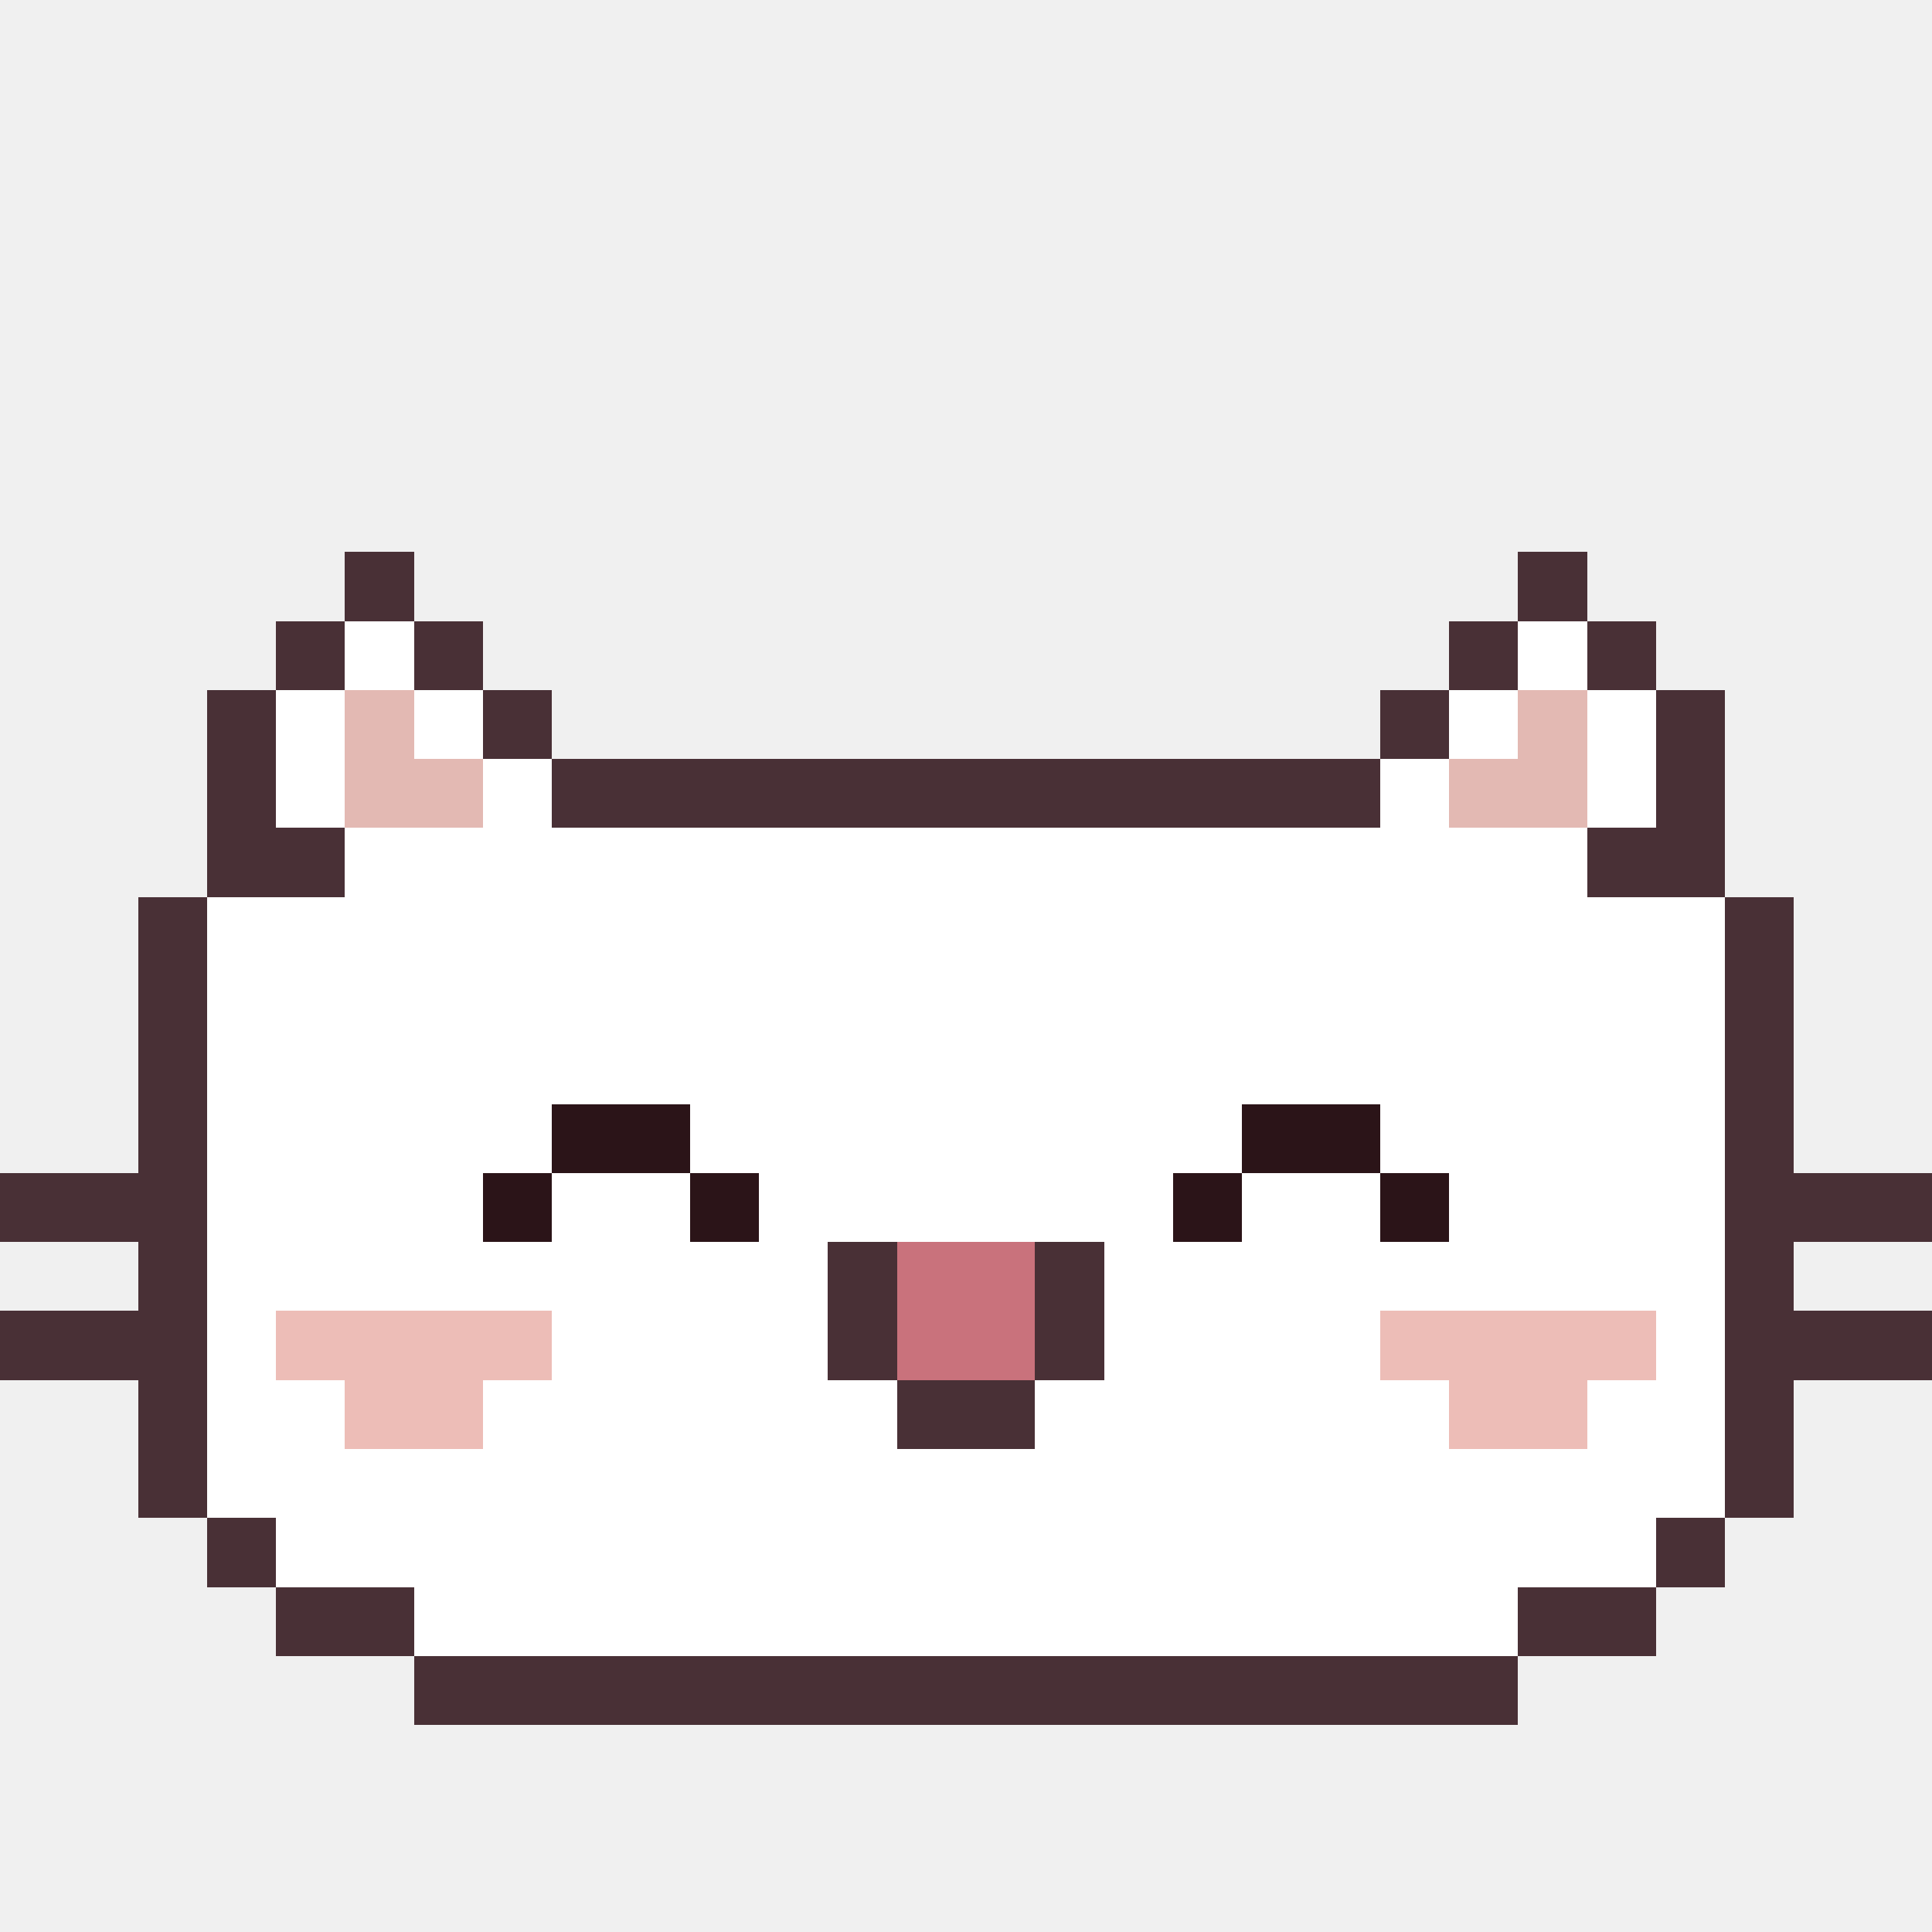
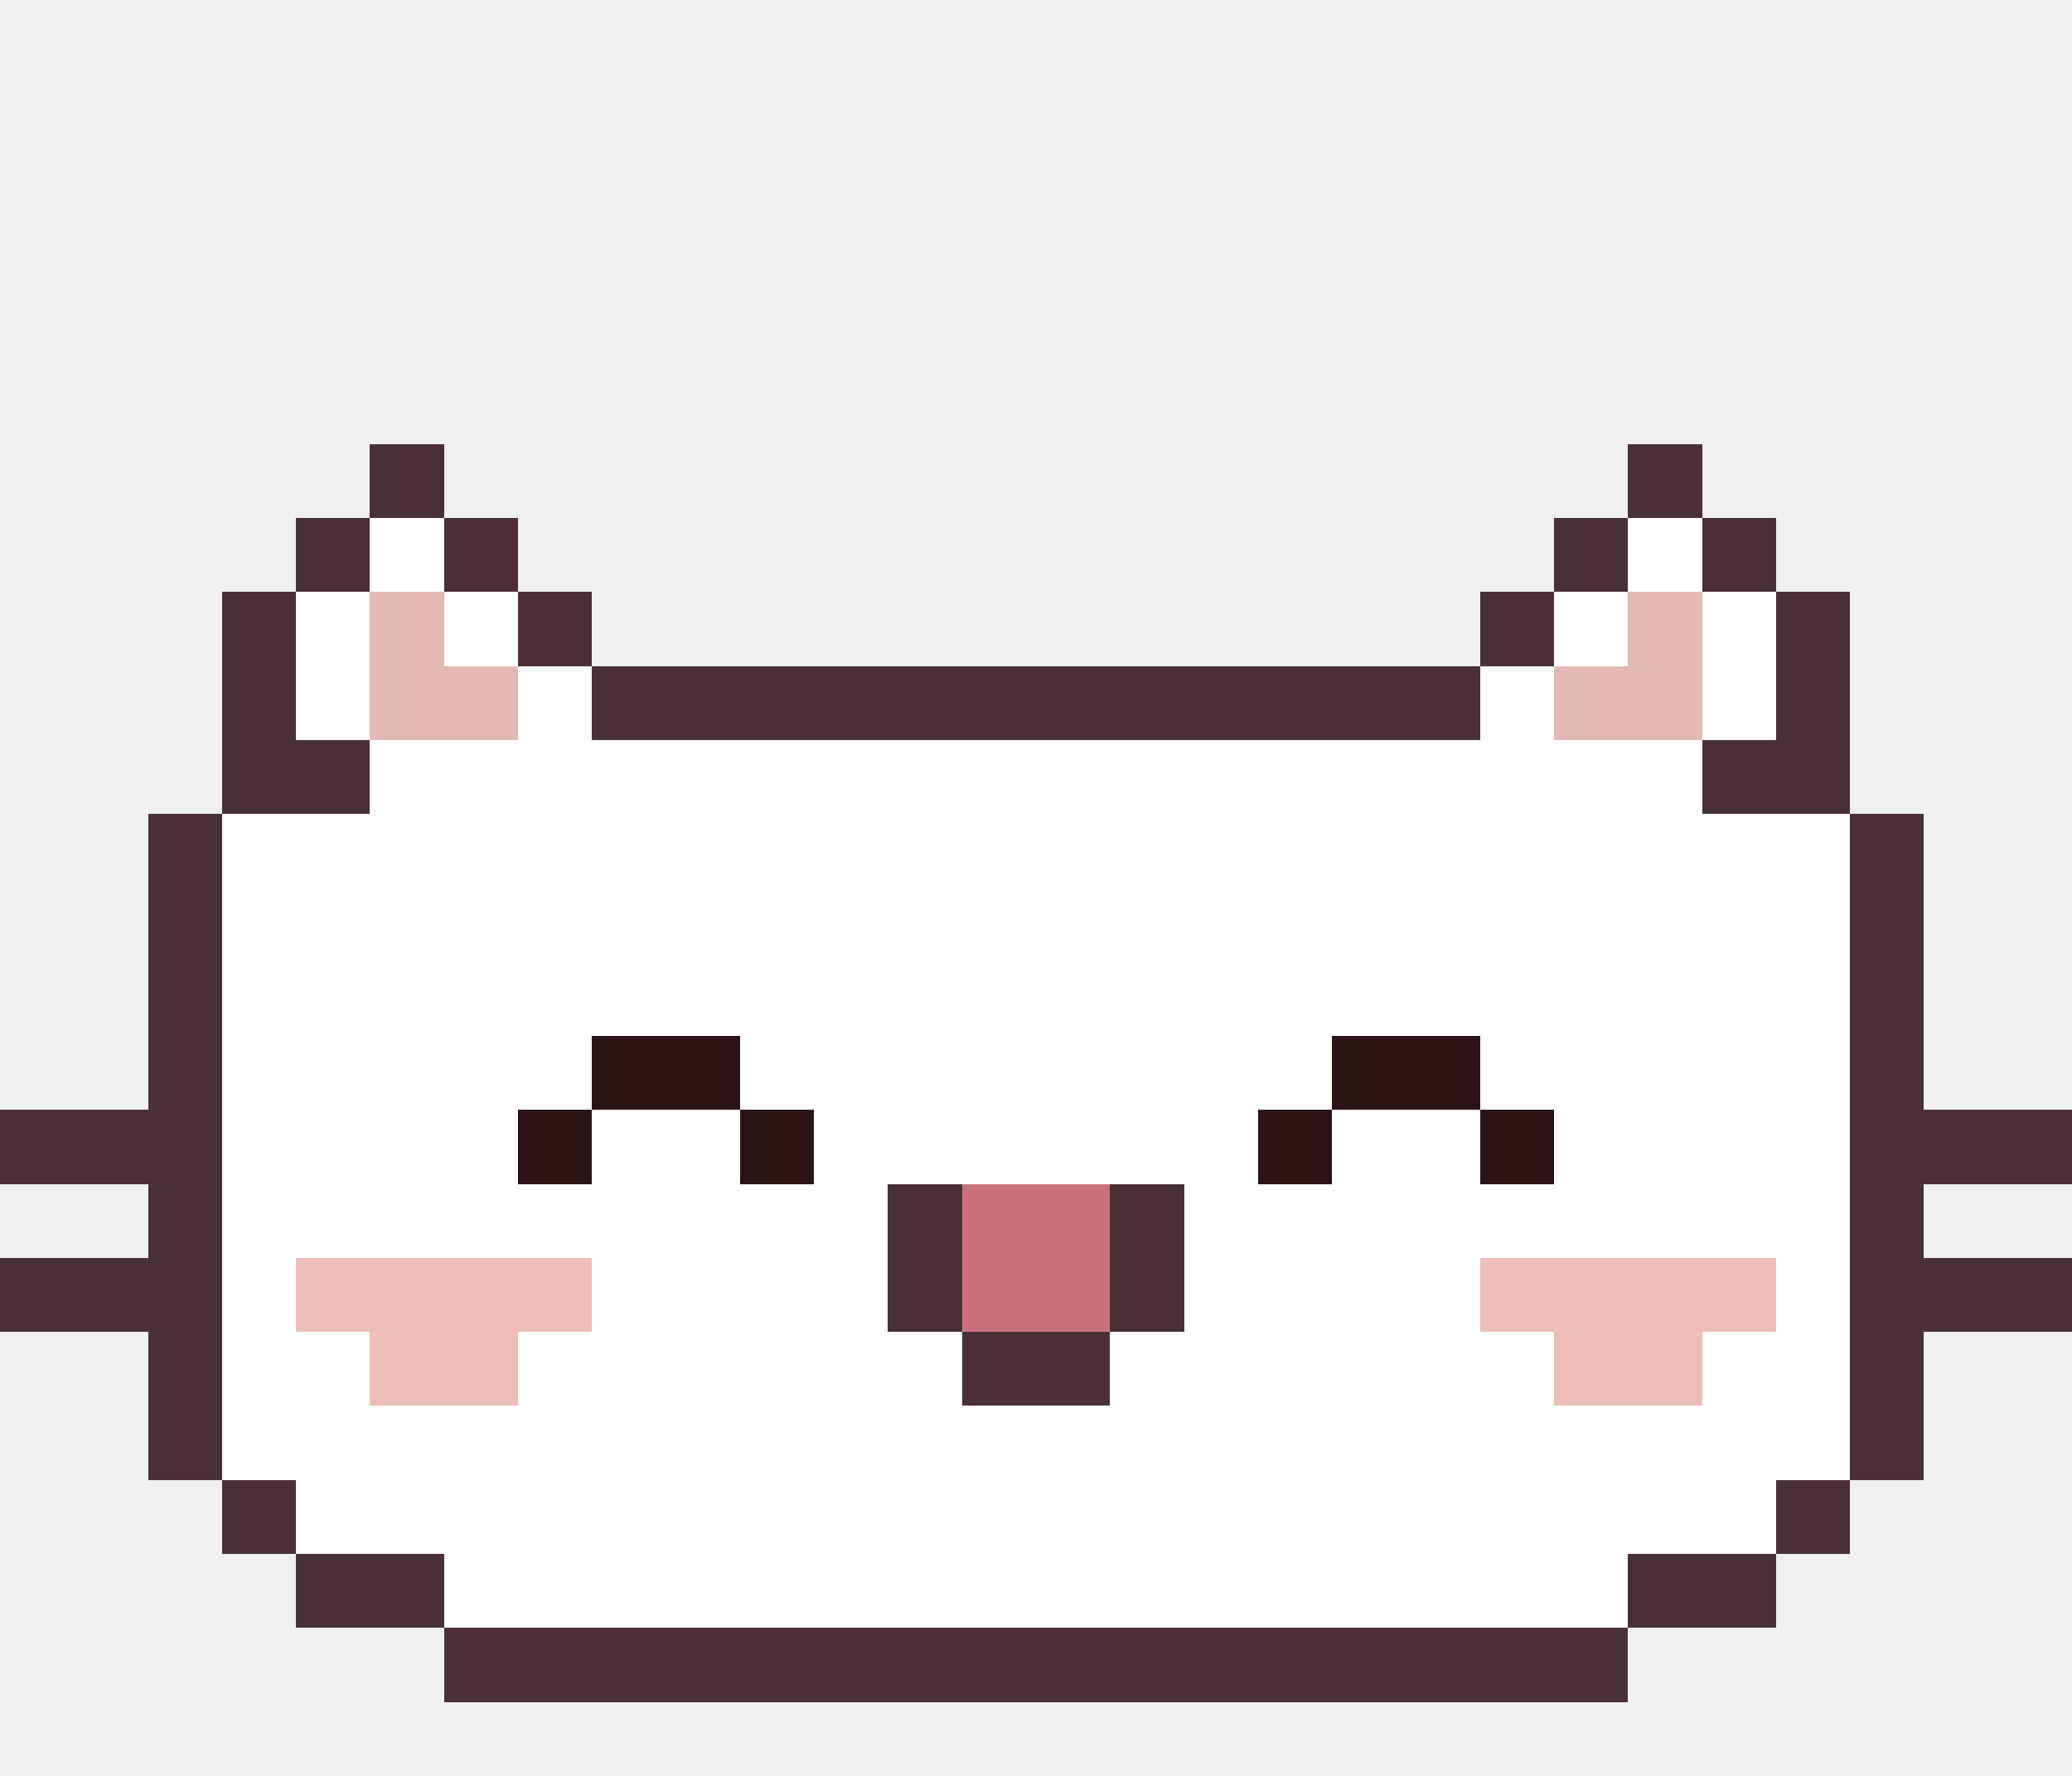
- <svg xmlns="http://www.w3.org/2000/svg" viewBox="0 0 28 28" shape-rendering="crispEdges" role="img" aria-label="Kitty: Muy feliz">
-   <g transform="translate(0 2)">
-     <rect x="5" y="6" width="1" height="1" fill="#493036" />
-     <rect x="22" y="6" width="1" height="1" fill="#493036" />
-     <rect x="4" y="7" width="1" height="1" fill="#493036" />
-     <rect x="5" y="7" width="1" height="1" fill="#FFFFFF" />
-     <rect x="6" y="7" width="1" height="1" fill="#493036" />
-     <rect x="21" y="7" width="1" height="1" fill="#493036" />
-     <rect x="22" y="7" width="1" height="1" fill="#FFFFFF" />
-     <rect x="23" y="7" width="1" height="1" fill="#493036" />
-     <rect x="3" y="8" width="1" height="1" fill="#493036" />
-     <rect x="4" y="8" width="1" height="1" fill="#FFFFFF" />
-     <rect x="5" y="8" width="1" height="1" fill="#E3B9B3" />
-     <rect x="6" y="8" width="1" height="1" fill="#FFFFFF" />
-     <rect x="7" y="8" width="1" height="1" fill="#493036" />
-     <rect x="20" y="8" width="1" height="1" fill="#493036" />
-     <rect x="21" y="8" width="1" height="1" fill="#FFFFFF" />
-     <rect x="22" y="8" width="1" height="1" fill="#E3B9B3" />
-     <rect x="23" y="8" width="1" height="1" fill="#FFFFFF" />
-     <rect x="24" y="8" width="1" height="1" fill="#493036" />
-     <rect x="3" y="9" width="1" height="1" fill="#493036" />
-     <rect x="4" y="9" width="1" height="1" fill="#FFFFFF" />
-     <rect x="5" y="9" width="2" height="1" fill="#E3B9B3" />
-     <rect x="7" y="9" width="1" height="1" fill="#FFFFFF" />
-     <rect x="8" y="9" width="12" height="1" fill="#493036" />
-     <rect x="20" y="9" width="1" height="1" fill="#FFFFFF" />
-     <rect x="21" y="9" width="2" height="1" fill="#E3B9B3" />
-     <rect x="23" y="9" width="1" height="1" fill="#FFFFFF" />
-     <rect x="24" y="9" width="1" height="1" fill="#493036" />
-     <rect x="3" y="10" width="2" height="1" fill="#493036" />
-     <rect x="5" y="10" width="18" height="1" fill="#FFFFFF" />
-     <rect x="23" y="10" width="2" height="1" fill="#493036" />
-     <rect x="2" y="11" width="1" height="1" fill="#493036" />
-     <rect x="3" y="11" width="22" height="1" fill="#FFFFFF" />
-     <rect x="25" y="11" width="1" height="1" fill="#493036" />
-     <rect x="2" y="12" width="1" height="1" fill="#493036" />
-     <rect x="3" y="12" width="22" height="1" fill="#FFFFFF" />
-     <rect x="25" y="12" width="1" height="1" fill="#493036" />
-     <rect x="2" y="13" width="1" height="1" fill="#493036" />
-     <rect x="3" y="13" width="22" height="1" fill="#FFFFFF" />
-     <rect x="25" y="13" width="1" height="1" fill="#493036" />
-     <rect x="2" y="14" width="1" height="1" fill="#493036" />
-     <rect x="3" y="14" width="5" height="1" fill="#FFFFFF" />
-     <rect x="8" y="14" width="2" height="1" fill="#2B1418" />
-     <rect x="10" y="14" width="8" height="1" fill="#FFFFFF" />
-     <rect x="18" y="14" width="2" height="1" fill="#2B1418" />
-     <rect x="20" y="14" width="5" height="1" fill="#FFFFFF" />
-     <rect x="25" y="14" width="1" height="1" fill="#493036" />
-     <rect x="0" y="15" width="3" height="1" fill="#493036" />
-     <rect x="3" y="15" width="4" height="1" fill="#FFFFFF" />
-     <rect x="7" y="15" width="1" height="1" fill="#2B1418" />
-     <rect x="8" y="15" width="2" height="1" fill="#FFFFFF" />
-     <rect x="10" y="15" width="1" height="1" fill="#2B1418" />
-     <rect x="11" y="15" width="6" height="1" fill="#FFFFFF" />
-     <rect x="17" y="15" width="1" height="1" fill="#2B1418" />
-     <rect x="18" y="15" width="2" height="1" fill="#FFFFFF" />
-     <rect x="20" y="15" width="1" height="1" fill="#2B1418" />
-     <rect x="21" y="15" width="4" height="1" fill="#FFFFFF" />
-     <rect x="25" y="15" width="3" height="1" fill="#493036" />
-     <rect x="2" y="16" width="1" height="1" fill="#493036" />
-     <rect x="3" y="16" width="9" height="1" fill="#FFFFFF" />
-     <rect x="12" y="16" width="1" height="1" fill="#493036" />
-     <rect x="13" y="16" width="2" height="1" fill="#C9727C" />
-     <rect x="15" y="16" width="1" height="1" fill="#493036" />
-     <rect x="16" y="16" width="9" height="1" fill="#FFFFFF" />
-     <rect x="25" y="16" width="1" height="1" fill="#493036" />
-     <rect x="0" y="17" width="3" height="1" fill="#493036" />
-     <rect x="3" y="17" width="1" height="1" fill="#FFFFFF" />
-     <rect x="4" y="17" width="4" height="1" fill="#EDBDB7" />
-     <rect x="8" y="17" width="4" height="1" fill="#FFFFFF" />
-     <rect x="12" y="17" width="1" height="1" fill="#493036" />
-     <rect x="13" y="17" width="2" height="1" fill="#C9727C" />
-     <rect x="15" y="17" width="1" height="1" fill="#493036" />
-     <rect x="16" y="17" width="4" height="1" fill="#FFFFFF" />
-     <rect x="20" y="17" width="4" height="1" fill="#EDBDB7" />
-     <rect x="24" y="17" width="1" height="1" fill="#FFFFFF" />
-     <rect x="25" y="17" width="3" height="1" fill="#493036" />
-     <rect x="2" y="18" width="1" height="1" fill="#493036" />
-     <rect x="3" y="18" width="2" height="1" fill="#FFFFFF" />
-     <rect x="5" y="18" width="2" height="1" fill="#EDBDB7" />
-     <rect x="7" y="18" width="6" height="1" fill="#FFFFFF" />
-     <rect x="13" y="18" width="2" height="1" fill="#493036" />
-     <rect x="15" y="18" width="6" height="1" fill="#FFFFFF" />
-     <rect x="21" y="18" width="2" height="1" fill="#EDBDB7" />
-     <rect x="23" y="18" width="2" height="1" fill="#FFFFFF" />
-     <rect x="25" y="18" width="1" height="1" fill="#493036" />
-     <rect x="2" y="19" width="1" height="1" fill="#493036" />
-     <rect x="3" y="19" width="22" height="1" fill="#FFFFFF" />
-     <rect x="25" y="19" width="1" height="1" fill="#493036" />
-     <rect x="3" y="20" width="1" height="1" fill="#493036" />
-     <rect x="4" y="20" width="20" height="1" fill="#FFFFFF" />
-     <rect x="24" y="20" width="1" height="1" fill="#493036" />
-     <rect x="4" y="21" width="2" height="1" fill="#493036" />
-     <rect x="6" y="21" width="16" height="1" fill="#FFFFFF" />
-     <rect x="22" y="21" width="2" height="1" fill="#493036" />
-     <rect x="6" y="22" width="16" height="1" fill="#493036" />
-   </g>
+ <svg xmlns="http://www.w3.org/2000/svg" viewBox="0 0 28 24" width="28" height="24" shape-rendering="crispEdges" role="img" aria-label="Kitty: Muy feliz">
+   <rect x="5" y="6" width="1" height="1" fill="#493036" />
+   <rect x="22" y="6" width="1" height="1" fill="#493036" />
+   <rect x="4" y="7" width="1" height="1" fill="#493036" />
+   <rect x="5" y="7" width="1" height="1" fill="#FFFFFF" />
+   <rect x="6" y="7" width="1" height="1" fill="#493036" />
+   <rect x="21" y="7" width="1" height="1" fill="#493036" />
+   <rect x="22" y="7" width="1" height="1" fill="#FFFFFF" />
+   <rect x="23" y="7" width="1" height="1" fill="#493036" />
+   <rect x="3" y="8" width="1" height="1" fill="#493036" />
+   <rect x="4" y="8" width="1" height="1" fill="#FFFFFF" />
+   <rect x="5" y="8" width="1" height="1" fill="#E3B9B3" />
+   <rect x="6" y="8" width="1" height="1" fill="#FFFFFF" />
+   <rect x="7" y="8" width="1" height="1" fill="#493036" />
+   <rect x="20" y="8" width="1" height="1" fill="#493036" />
+   <rect x="21" y="8" width="1" height="1" fill="#FFFFFF" />
+   <rect x="22" y="8" width="1" height="1" fill="#E3B9B3" />
+   <rect x="23" y="8" width="1" height="1" fill="#FFFFFF" />
+   <rect x="24" y="8" width="1" height="1" fill="#493036" />
+   <rect x="3" y="9" width="1" height="1" fill="#493036" />
+   <rect x="4" y="9" width="1" height="1" fill="#FFFFFF" />
+   <rect x="5" y="9" width="2" height="1" fill="#E3B9B3" />
+   <rect x="7" y="9" width="1" height="1" fill="#FFFFFF" />
+   <rect x="8" y="9" width="12" height="1" fill="#493036" />
+   <rect x="20" y="9" width="1" height="1" fill="#FFFFFF" />
+   <rect x="21" y="9" width="2" height="1" fill="#E3B9B3" />
+   <rect x="23" y="9" width="1" height="1" fill="#FFFFFF" />
+   <rect x="24" y="9" width="1" height="1" fill="#493036" />
+   <rect x="3" y="10" width="2" height="1" fill="#493036" />
+   <rect x="5" y="10" width="18" height="1" fill="#FFFFFF" />
+   <rect x="23" y="10" width="2" height="1" fill="#493036" />
+   <rect x="2" y="11" width="1" height="1" fill="#493036" />
+   <rect x="3" y="11" width="22" height="1" fill="#FFFFFF" />
+   <rect x="25" y="11" width="1" height="1" fill="#493036" />
+   <rect x="2" y="12" width="1" height="1" fill="#493036" />
+   <rect x="3" y="12" width="22" height="1" fill="#FFFFFF" />
+   <rect x="25" y="12" width="1" height="1" fill="#493036" />
+   <rect x="2" y="13" width="1" height="1" fill="#493036" />
+   <rect x="3" y="13" width="22" height="1" fill="#FFFFFF" />
+   <rect x="25" y="13" width="1" height="1" fill="#493036" />
+   <rect x="2" y="14" width="1" height="1" fill="#493036" />
+   <rect x="3" y="14" width="5" height="1" fill="#FFFFFF" />
+   <rect x="8" y="14" width="2" height="1" fill="#2B1418" />
+   <rect x="10" y="14" width="8" height="1" fill="#FFFFFF" />
+   <rect x="18" y="14" width="2" height="1" fill="#2B1418" />
+   <rect x="20" y="14" width="5" height="1" fill="#FFFFFF" />
+   <rect x="25" y="14" width="1" height="1" fill="#493036" />
+   <rect x="0" y="15" width="3" height="1" fill="#493036" />
+   <rect x="3" y="15" width="4" height="1" fill="#FFFFFF" />
+   <rect x="7" y="15" width="1" height="1" fill="#2B1418" />
+   <rect x="8" y="15" width="2" height="1" fill="#FFFFFF" />
+   <rect x="10" y="15" width="1" height="1" fill="#2B1418" />
+   <rect x="11" y="15" width="6" height="1" fill="#FFFFFF" />
+   <rect x="17" y="15" width="1" height="1" fill="#2B1418" />
+   <rect x="18" y="15" width="2" height="1" fill="#FFFFFF" />
+   <rect x="20" y="15" width="1" height="1" fill="#2B1418" />
+   <rect x="21" y="15" width="4" height="1" fill="#FFFFFF" />
+   <rect x="25" y="15" width="3" height="1" fill="#493036" />
+   <rect x="2" y="16" width="1" height="1" fill="#493036" />
+   <rect x="3" y="16" width="9" height="1" fill="#FFFFFF" />
+   <rect x="12" y="16" width="1" height="1" fill="#493036" />
+   <rect x="13" y="16" width="2" height="1" fill="#C9727C" />
+   <rect x="15" y="16" width="1" height="1" fill="#493036" />
+   <rect x="16" y="16" width="9" height="1" fill="#FFFFFF" />
+   <rect x="25" y="16" width="1" height="1" fill="#493036" />
+   <rect x="0" y="17" width="3" height="1" fill="#493036" />
+   <rect x="3" y="17" width="1" height="1" fill="#FFFFFF" />
+   <rect x="4" y="17" width="4" height="1" fill="#EDBDB7" />
+   <rect x="8" y="17" width="4" height="1" fill="#FFFFFF" />
+   <rect x="12" y="17" width="1" height="1" fill="#493036" />
+   <rect x="13" y="17" width="2" height="1" fill="#C9727C" />
+   <rect x="15" y="17" width="1" height="1" fill="#493036" />
+   <rect x="16" y="17" width="4" height="1" fill="#FFFFFF" />
+   <rect x="20" y="17" width="4" height="1" fill="#EDBDB7" />
+   <rect x="24" y="17" width="1" height="1" fill="#FFFFFF" />
+   <rect x="25" y="17" width="3" height="1" fill="#493036" />
+   <rect x="2" y="18" width="1" height="1" fill="#493036" />
+   <rect x="3" y="18" width="2" height="1" fill="#FFFFFF" />
+   <rect x="5" y="18" width="2" height="1" fill="#EDBDB7" />
+   <rect x="7" y="18" width="6" height="1" fill="#FFFFFF" />
+   <rect x="13" y="18" width="2" height="1" fill="#493036" />
+   <rect x="15" y="18" width="6" height="1" fill="#FFFFFF" />
+   <rect x="21" y="18" width="2" height="1" fill="#EDBDB7" />
+   <rect x="23" y="18" width="2" height="1" fill="#FFFFFF" />
+   <rect x="25" y="18" width="1" height="1" fill="#493036" />
+   <rect x="2" y="19" width="1" height="1" fill="#493036" />
+   <rect x="3" y="19" width="22" height="1" fill="#FFFFFF" />
+   <rect x="25" y="19" width="1" height="1" fill="#493036" />
+   <rect x="3" y="20" width="1" height="1" fill="#493036" />
+   <rect x="4" y="20" width="20" height="1" fill="#FFFFFF" />
+   <rect x="24" y="20" width="1" height="1" fill="#493036" />
+   <rect x="4" y="21" width="2" height="1" fill="#493036" />
+   <rect x="6" y="21" width="16" height="1" fill="#FFFFFF" />
+   <rect x="22" y="21" width="2" height="1" fill="#493036" />
+   <rect x="6" y="22" width="16" height="1" fill="#493036" />
</svg>
